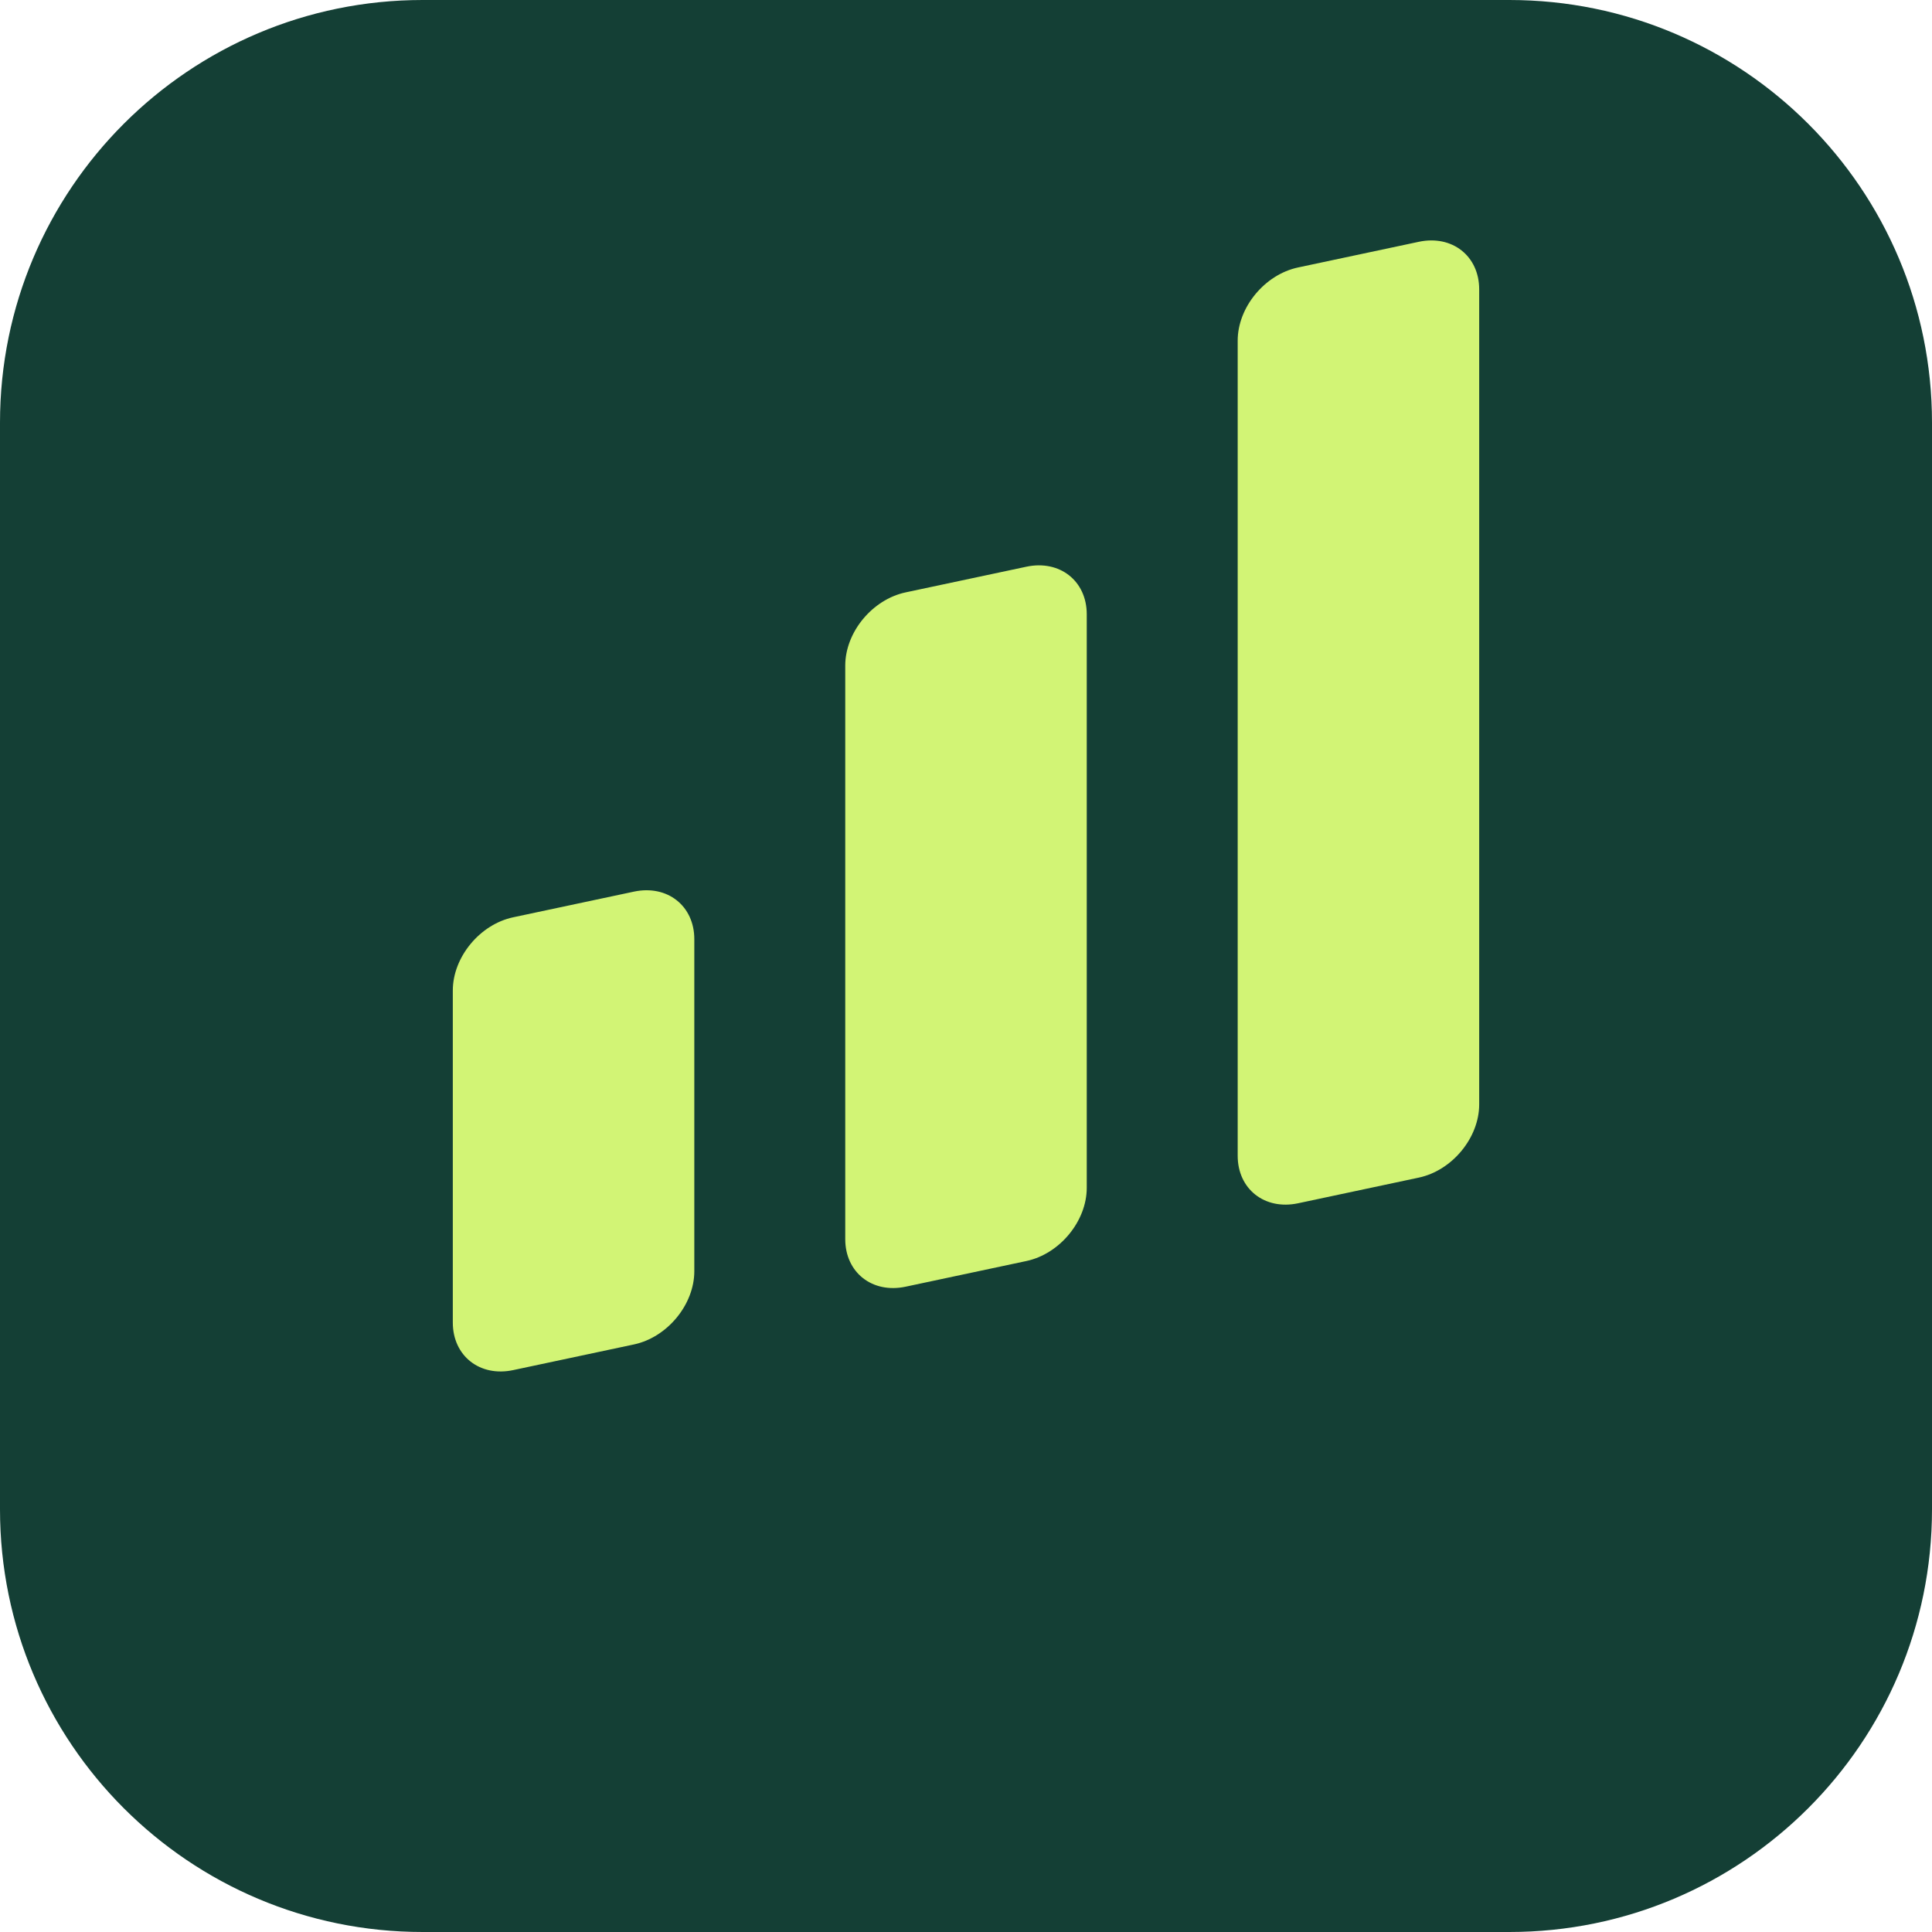
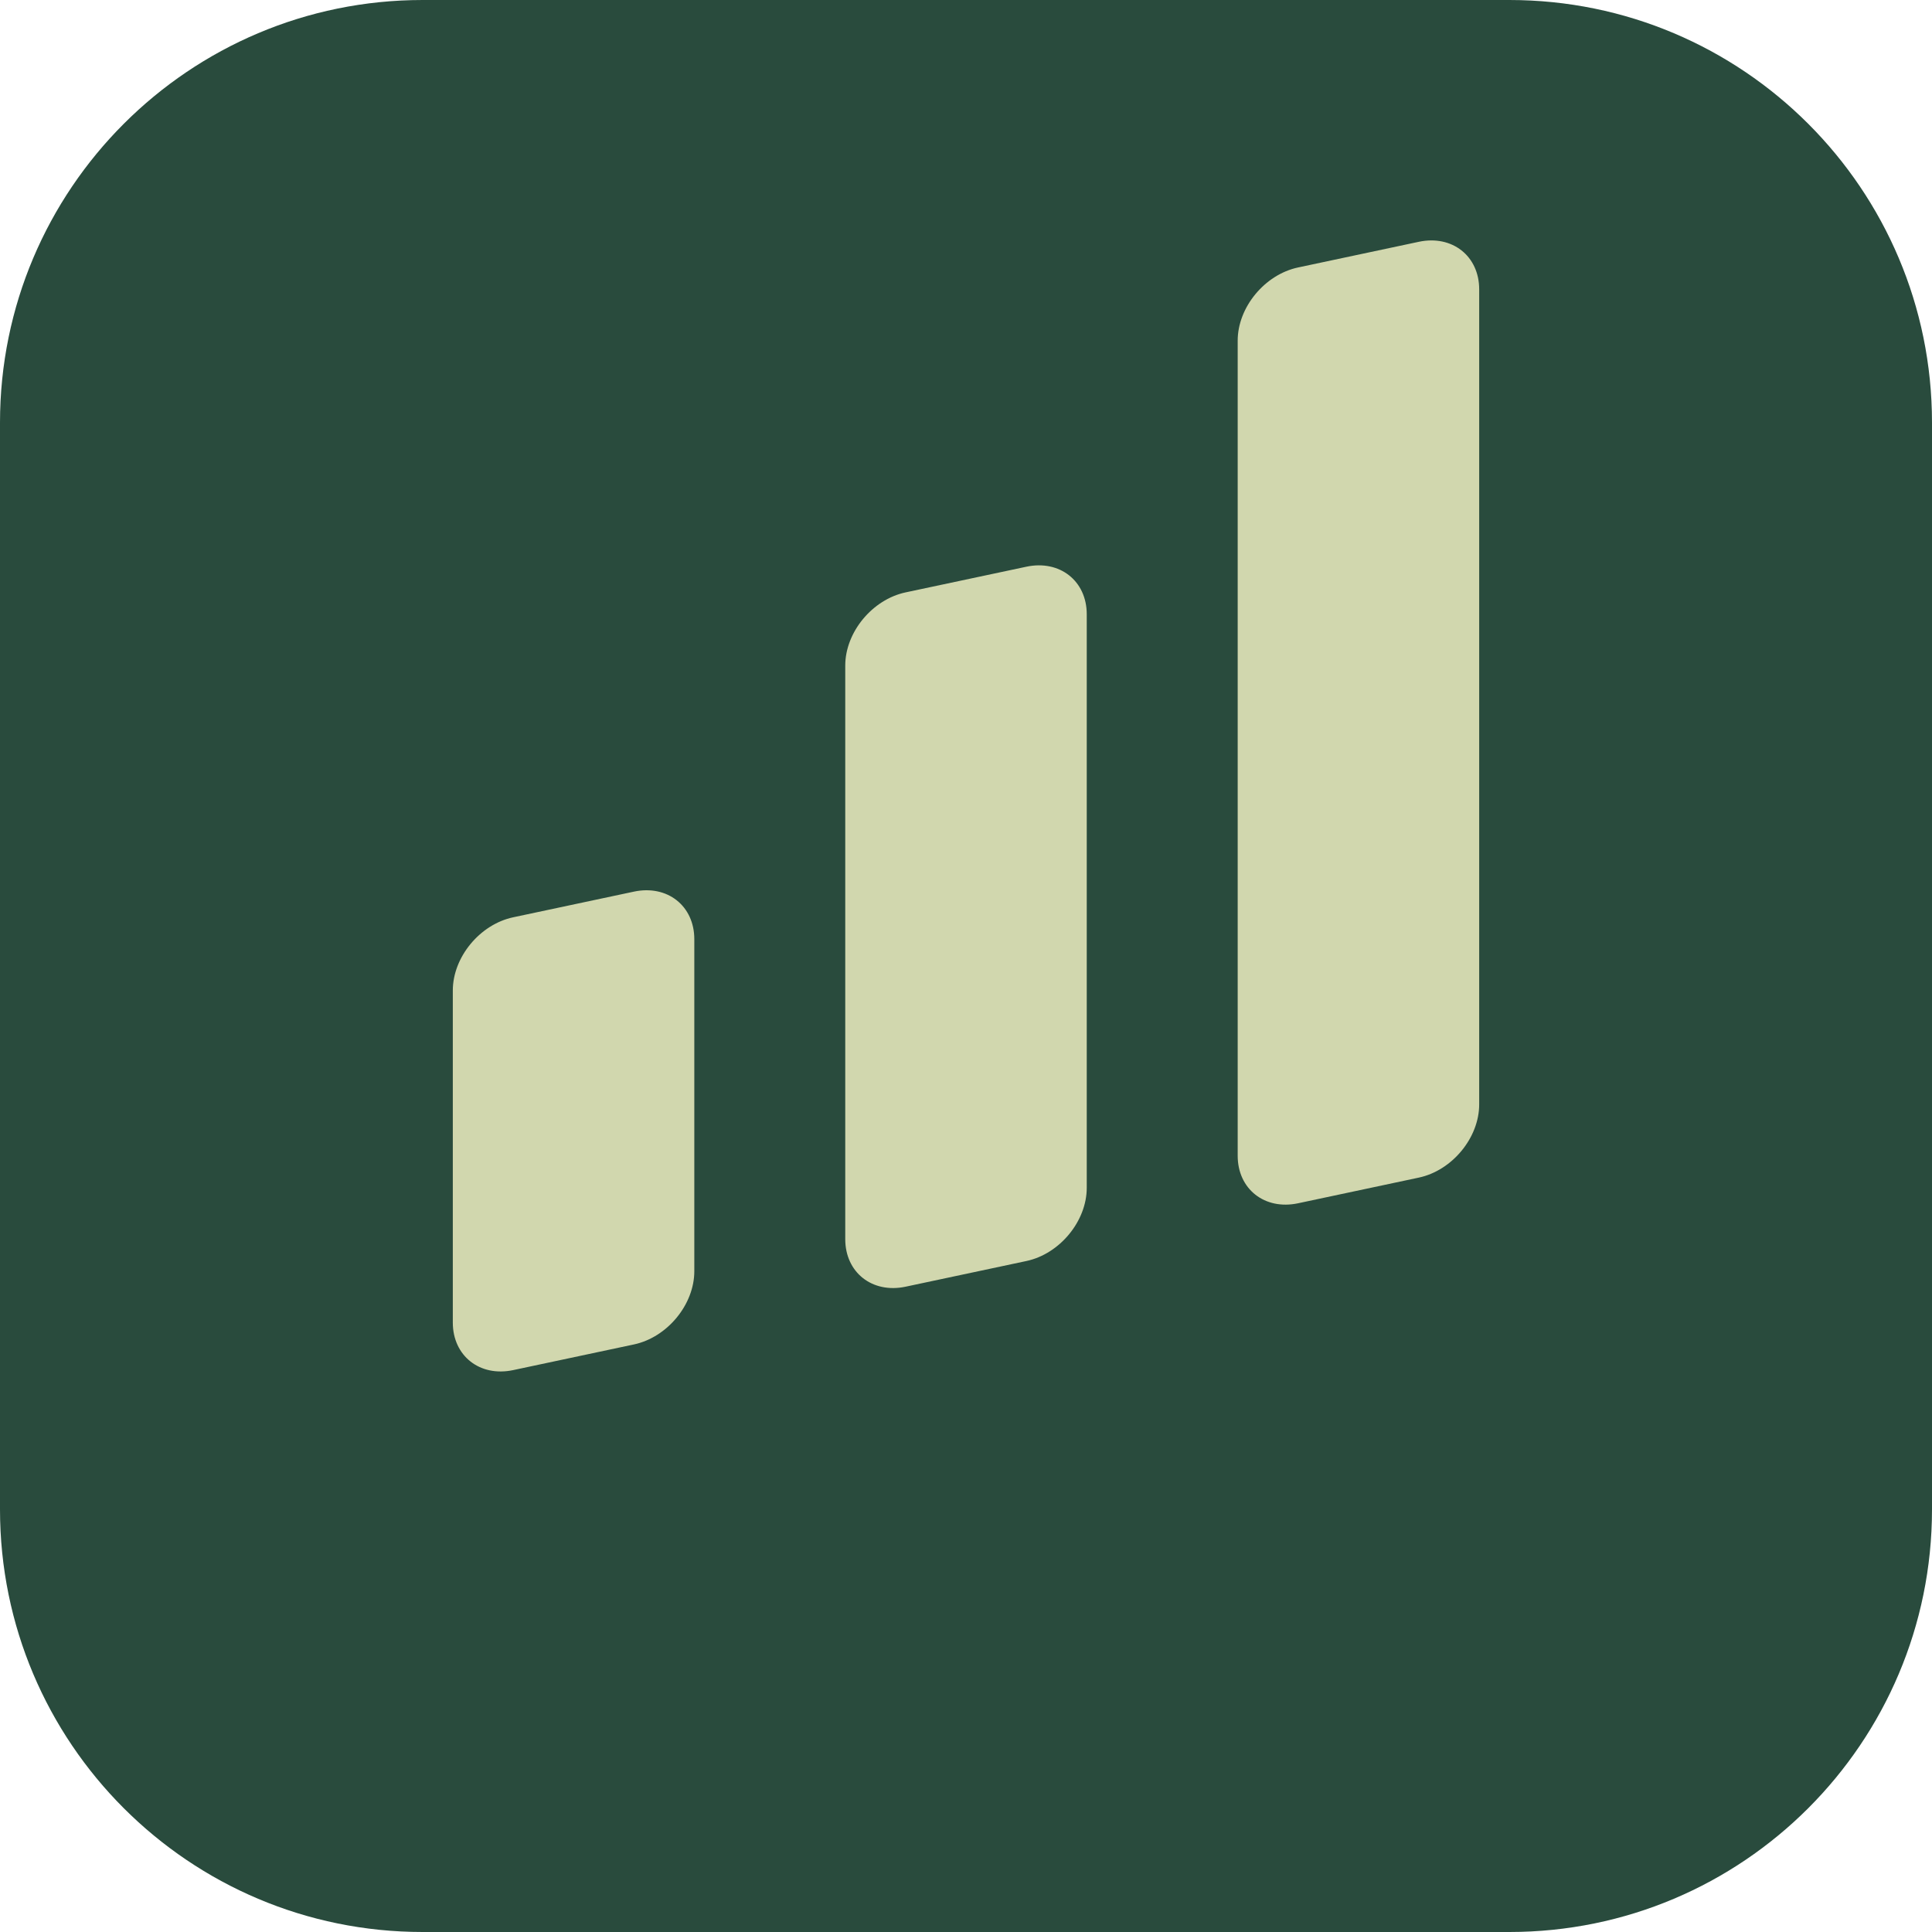
<svg xmlns="http://www.w3.org/2000/svg" viewBox="0 0 64 64">
-   <rect width="64" height="64" rx="14" fill="#143f35" />
-   <g fill="#d2f475" transform="skewY(-12)">
+   <rect width="64" height="64" rx="14" fill="#294b3d" />
+   <g fill="#d1d7ae" transform="skewY(-12)">
    <rect x="15" y="34" width="8" height="15" rx="2" />
    <rect x="28" y="26" width="8" height="23" rx="2" />
    <rect x="41" y="18" width="8" height="31" rx="2" />
  </g>
</svg>
